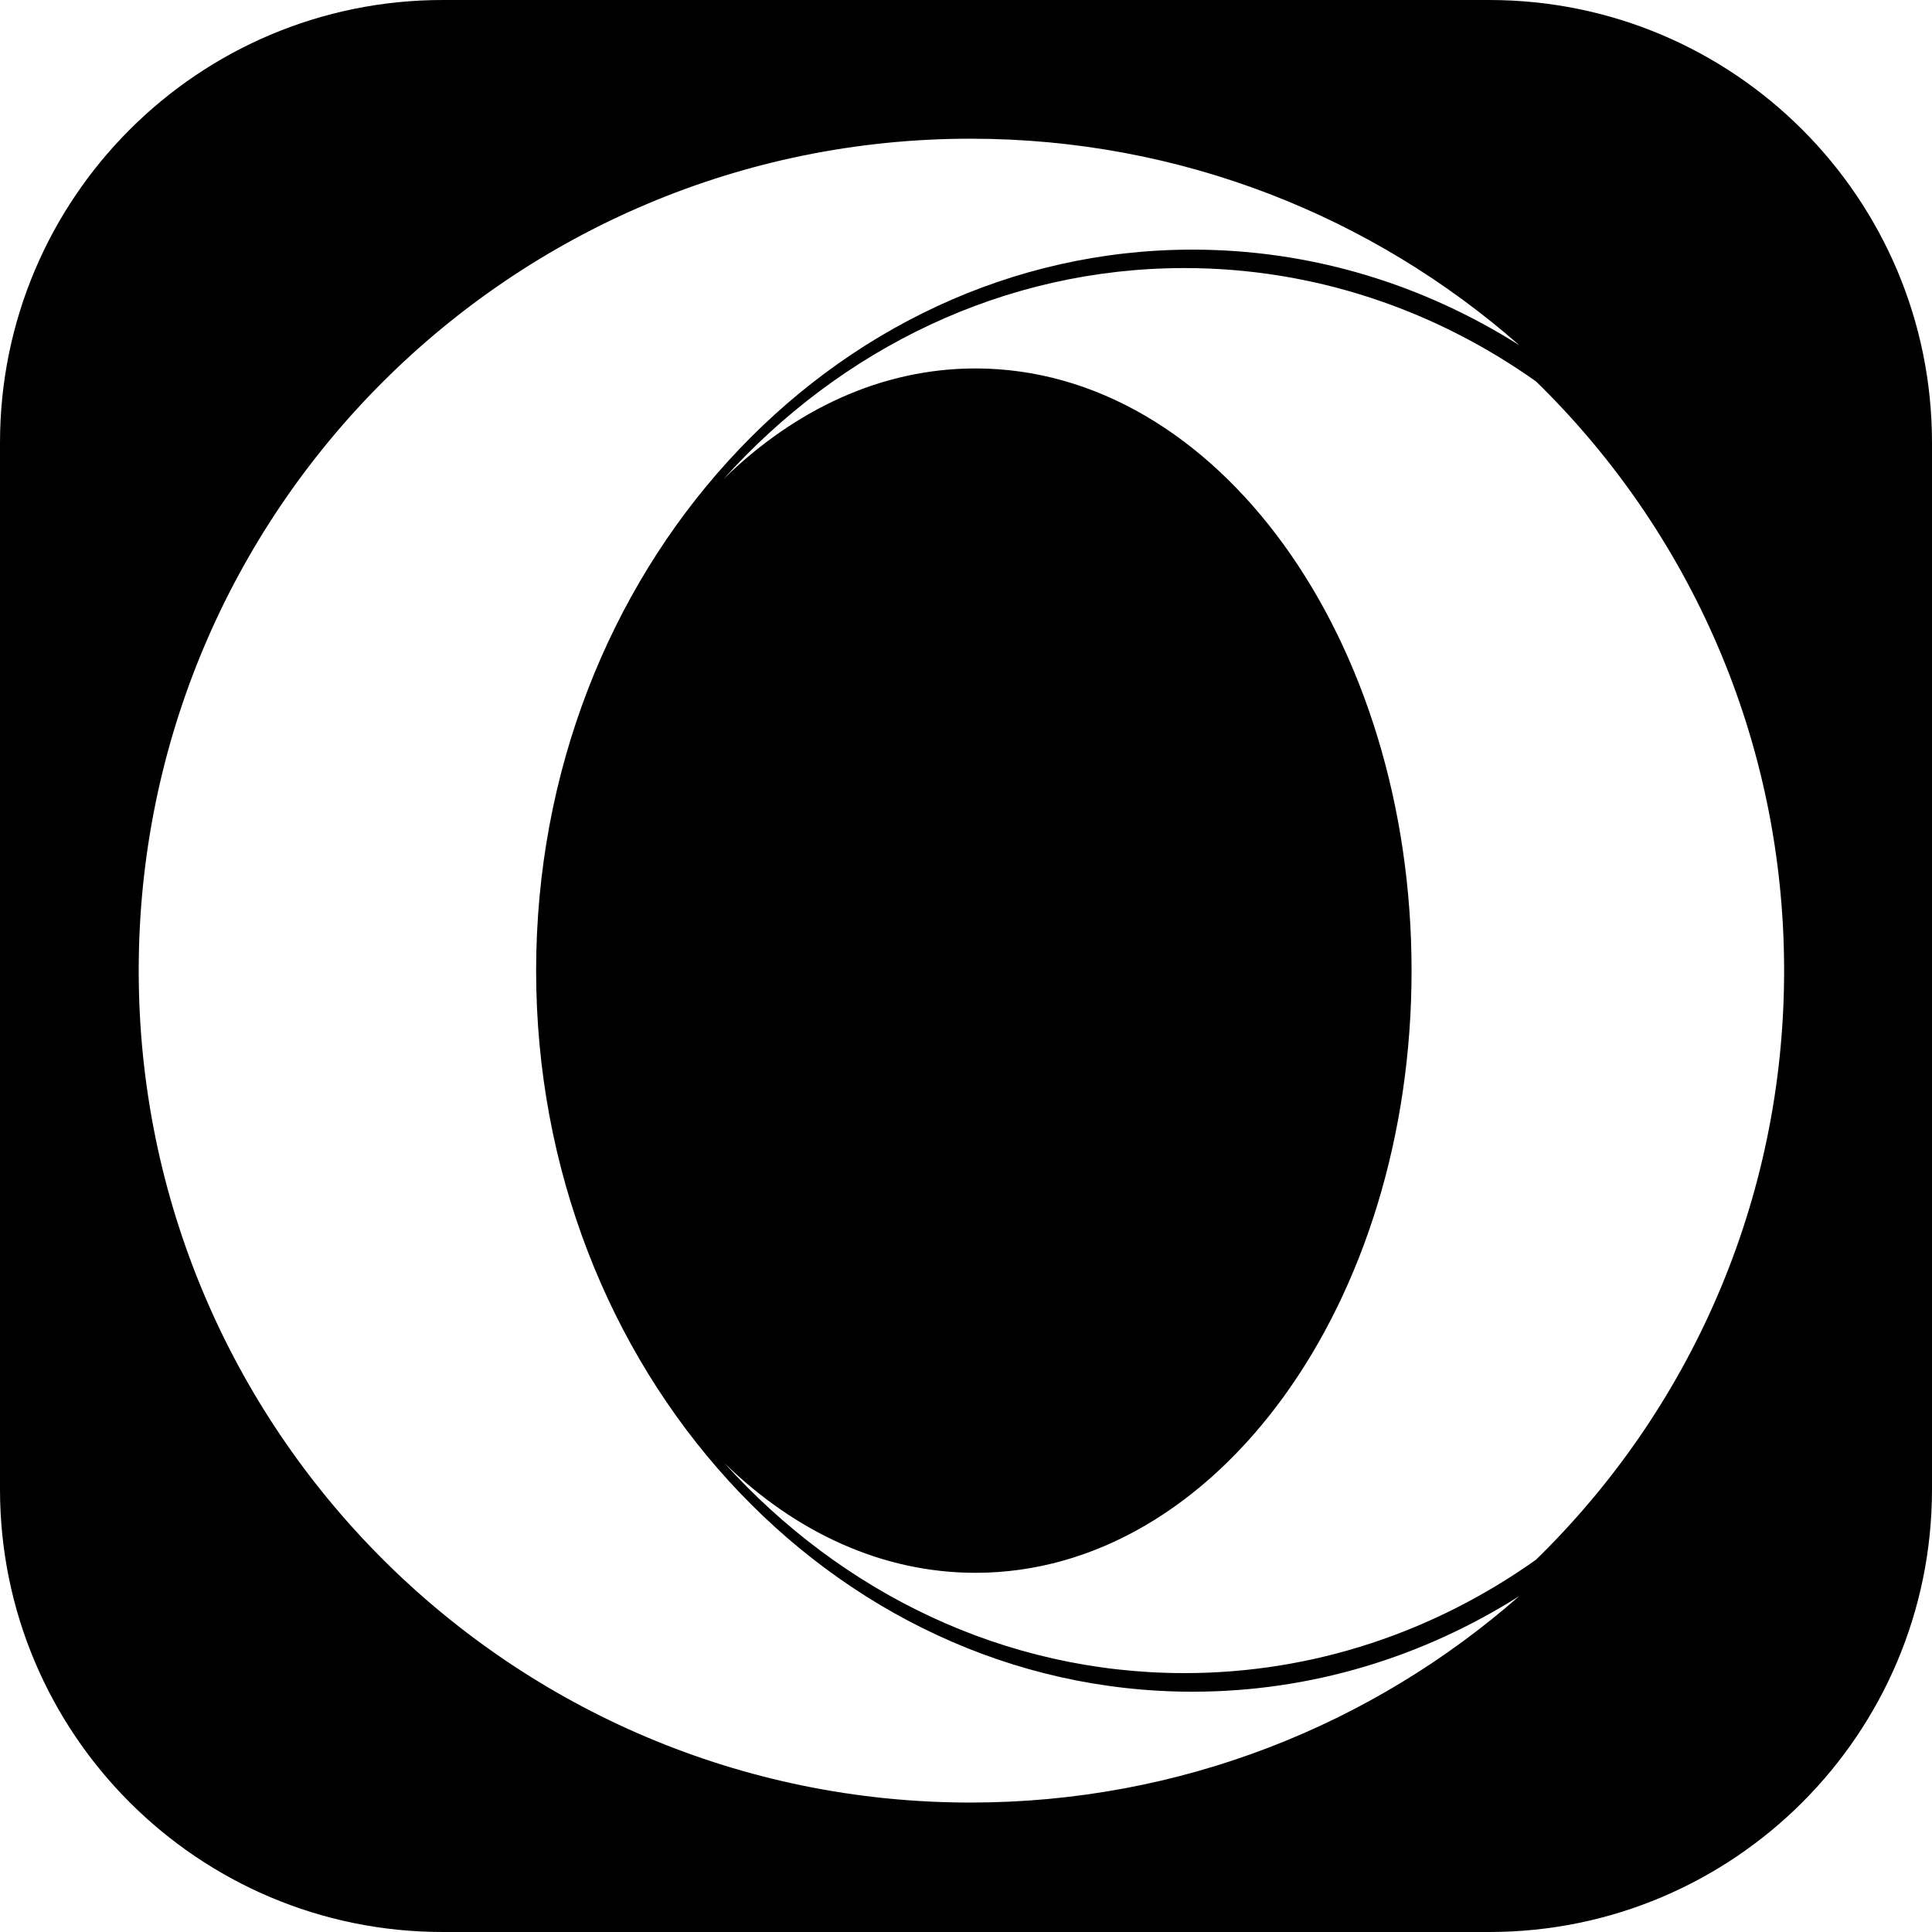
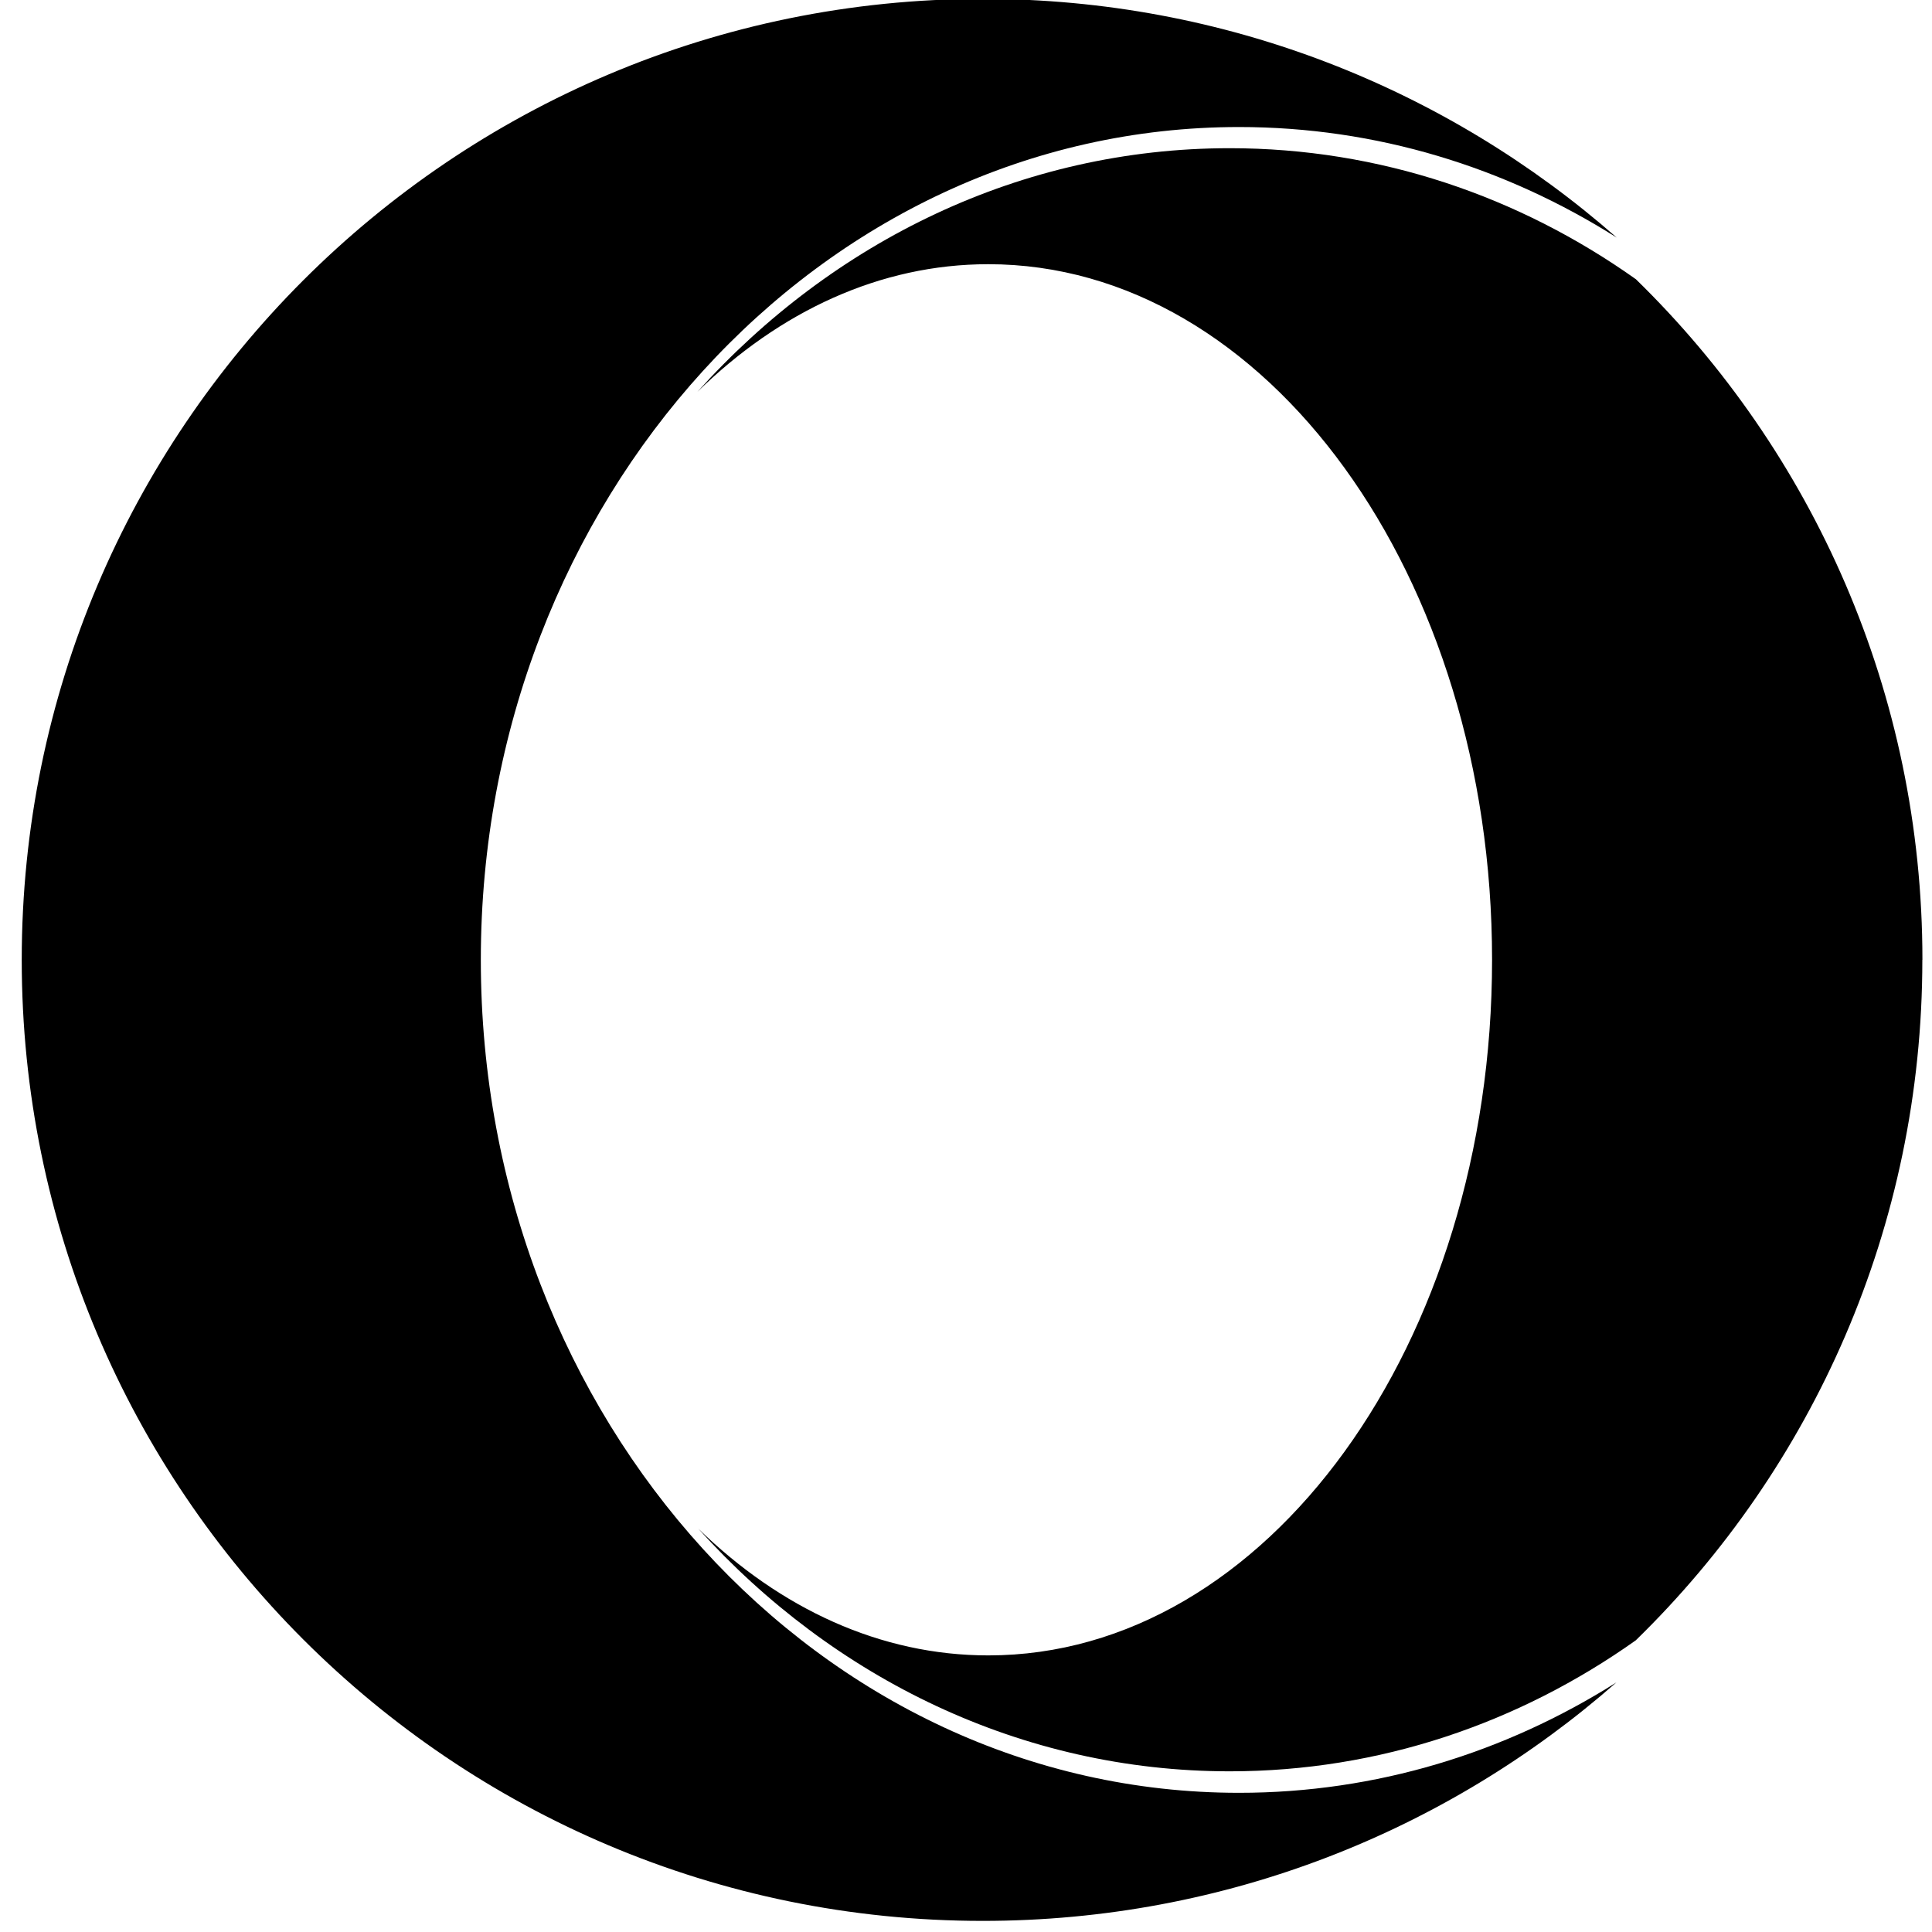
- <svg xmlns="http://www.w3.org/2000/svg" width="24" height="24" viewBox="0 0 24 24" fill="none">
-   <path fill-rule="evenodd" clip-rule="evenodd" d="M5.5 0C2.462 0 0 2.462 0 5.5V18.5C0 21.538 2.462 24 5.5 24H18.5C21.538 24 24 21.538 24 18.5V5.5C24 2.462 21.538 0 18.5 0H5.5ZM18.874 4.289C17.678 3.533 16.292 3.101 14.813 3.101C10.311 3.101 6.66 7.111 6.66 12.058C6.66 17.005 10.311 21.015 14.813 21.015C16.291 21.015 17.677 20.583 18.872 19.828C17.053 21.424 14.668 22.392 12.057 22.392C6.35 22.392 1.723 17.765 1.723 12.057C1.723 6.35 6.35 1.723 12.057 1.723C14.669 1.723 17.054 2.691 18.874 4.289ZM22.163 12.057C22.163 14.928 20.981 17.522 19.08 19.376C17.824 20.267 16.324 20.784 14.713 20.784C12.476 20.784 10.453 19.786 8.999 18.175C9.881 19.034 10.957 19.538 12.118 19.538C15.11 19.538 17.535 16.189 17.535 12.058C17.535 7.926 15.11 4.577 12.118 4.577C10.952 4.577 9.873 5.086 8.989 5.95C10.444 4.333 12.471 3.33 14.713 3.33C16.325 3.33 17.825 3.848 19.082 4.739C20.982 6.593 22.163 9.187 22.163 12.057Z" fill="black" />
+ <svg xmlns="http://www.w3.org/2000/svg" width="24" height="24" viewBox="0 0 24 24" fill="none" version="1.1" id="svg1">
+   <defs id="defs1" />
+   <path d="m 23.88,11.923 c 0,3.317 -1.364,6.313 -3.56,8.454 -1.451,1.029 -3.184,1.627 -5.044,1.627 -2.585,0 -4.922,-1.154 -6.601,-3.014 1.019,0.992 2.261,1.574 3.602,1.574 3.456,0 6.258,-3.869 6.258,-8.641 0,-4.772 -2.802,-8.641 -6.258,-8.641 -1.346,0 -2.593,0.587 -3.614,1.586 1.68,-1.868 4.022,-3.027 6.613,-3.027 1.862,0 3.595,0.598 5.046,1.628 2.195,2.141 3.559,5.137 3.559,8.453 z" id="path2" style="fill:#000000;fill-opacity:1;stroke-width:1.155" />
+   <path d="M 20.081,2.95 C 18.7,2.077 17.099,1.578 15.391,1.578 c -5.201,0 -9.418,4.632 -9.418,10.347 0,5.714 4.217,10.346 9.418,10.346 1.707,0 3.307,-0.499 4.688,-1.371 -2.101,1.844 -4.856,2.962 -7.871,2.962 -6.593,0 -11.938,-5.345 -11.938,-11.938 0,-6.593 5.345,-11.938 11.938,-11.938 3.017,0 5.772,1.119 7.874,2.964 z" id="path1" style="fill:#000000;fill-opacity:1;stroke-width:1.155" />
</svg>
